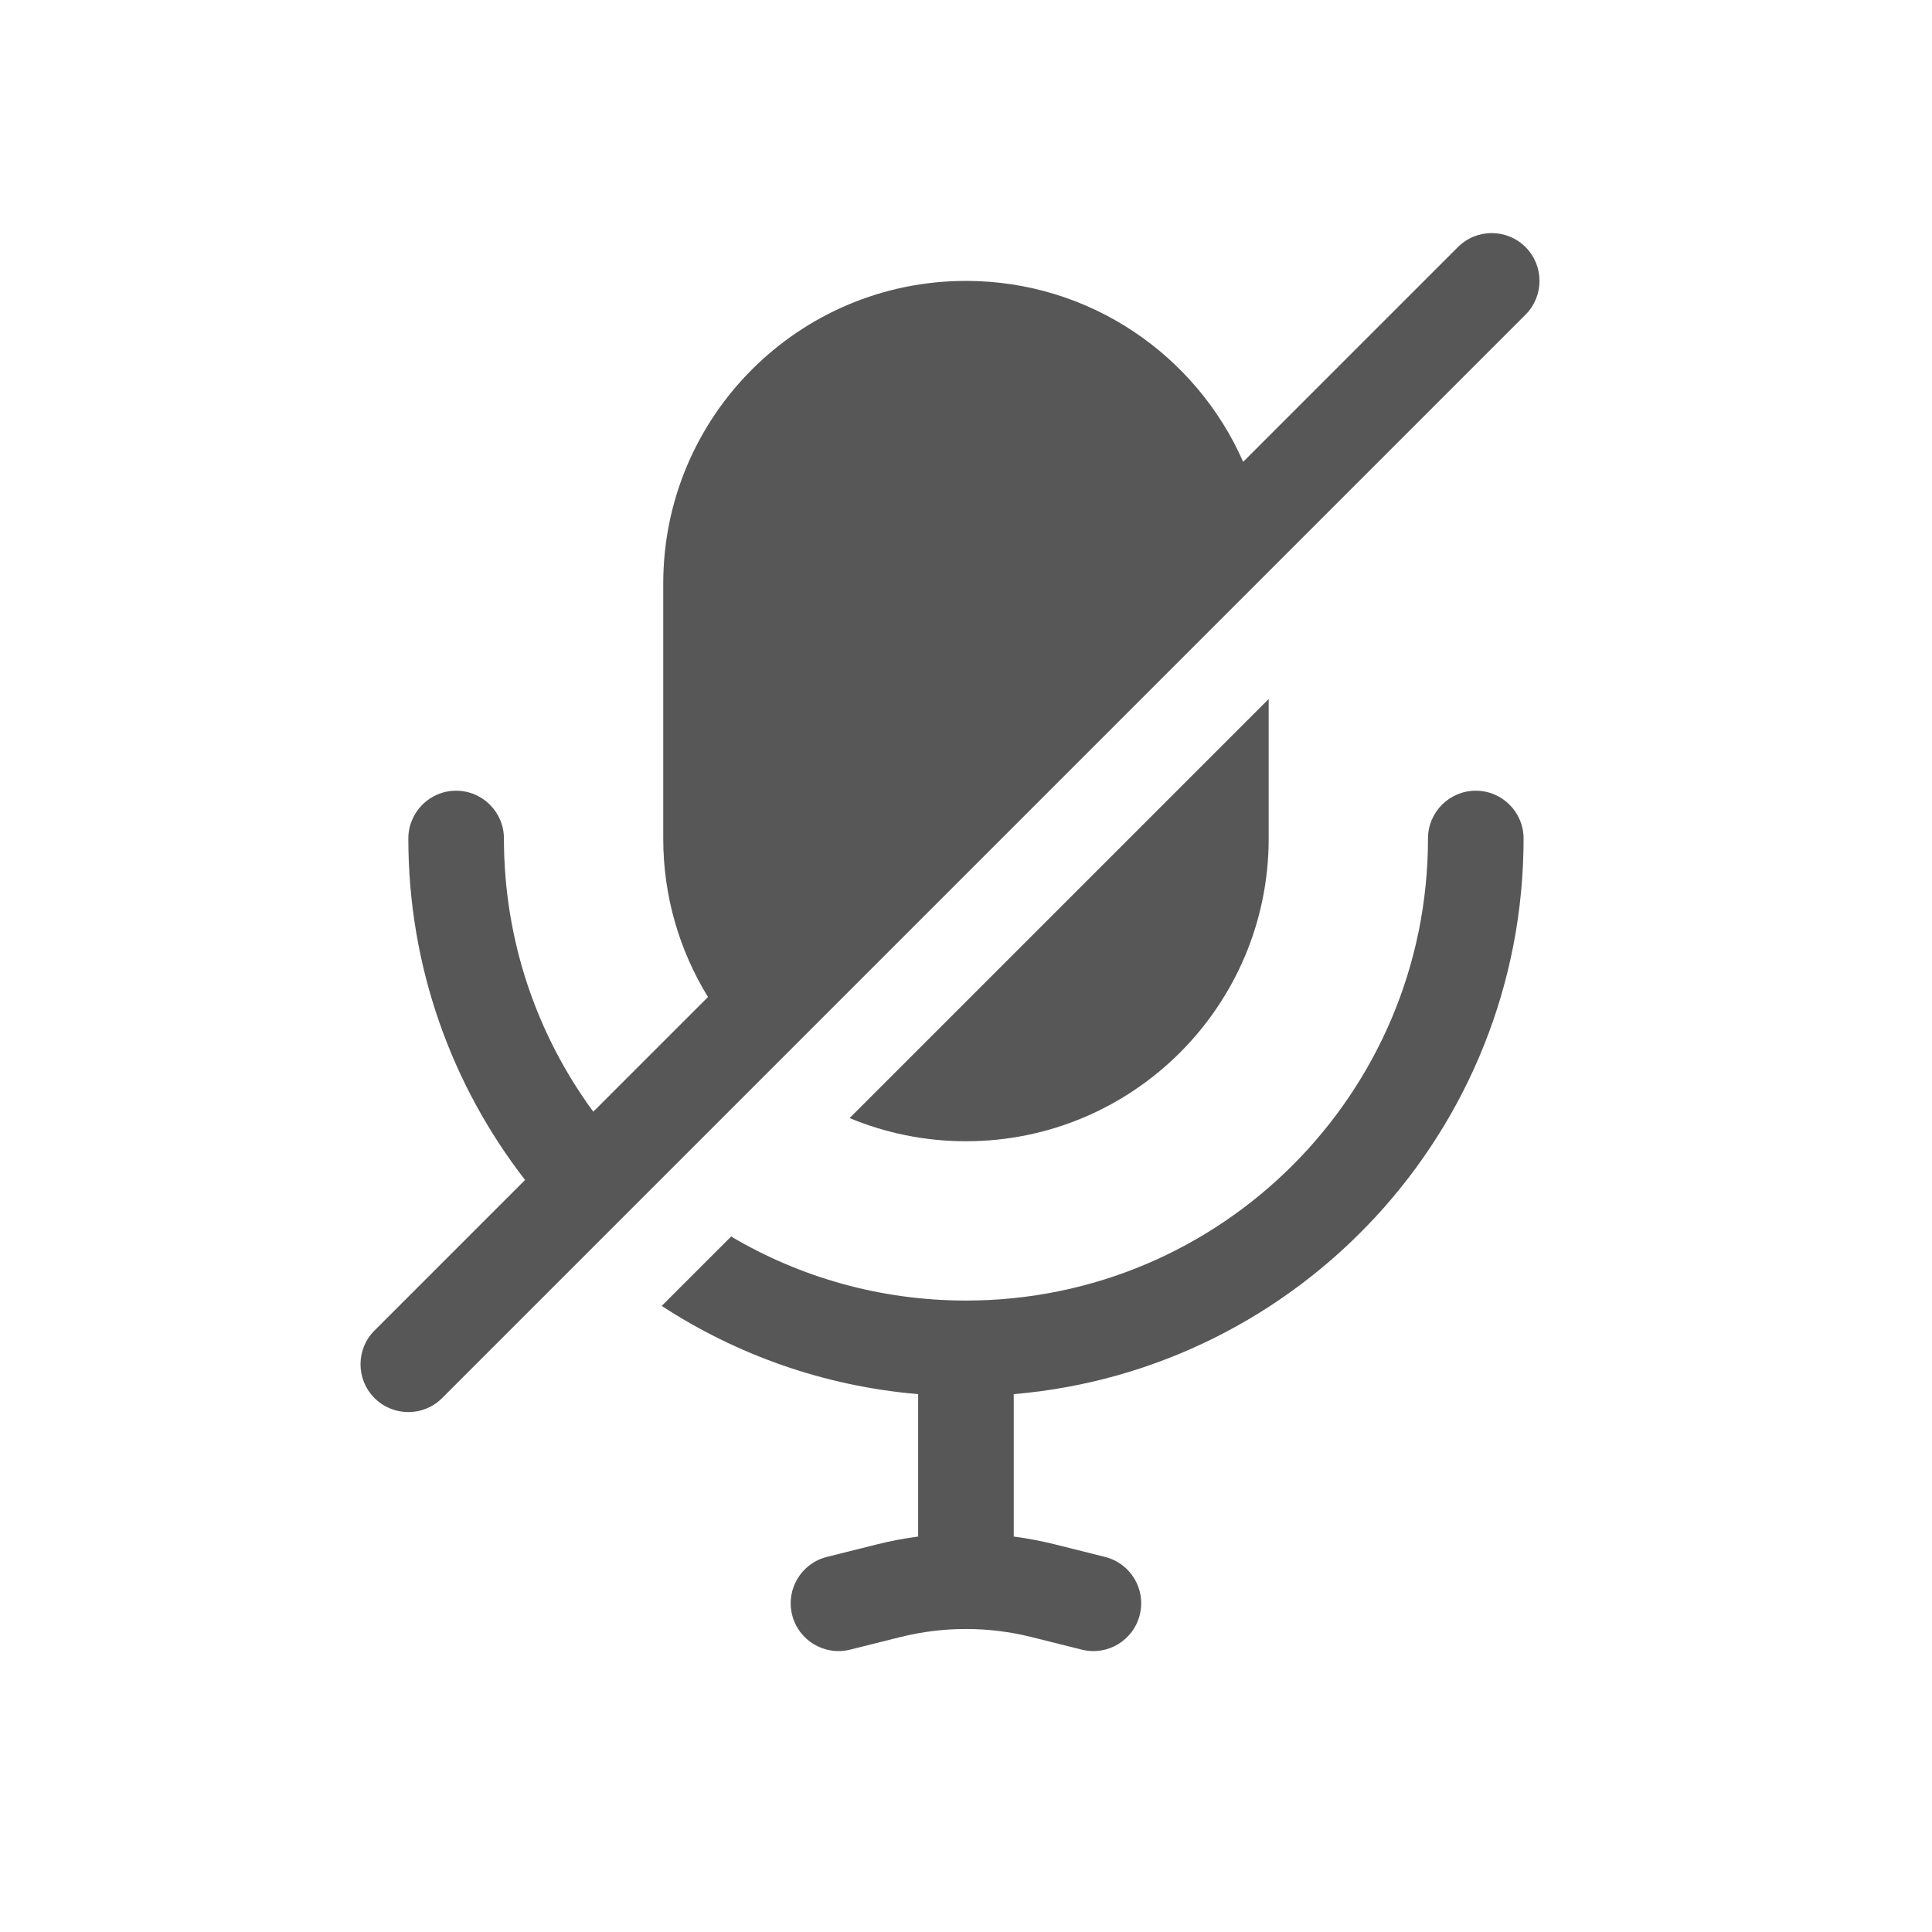
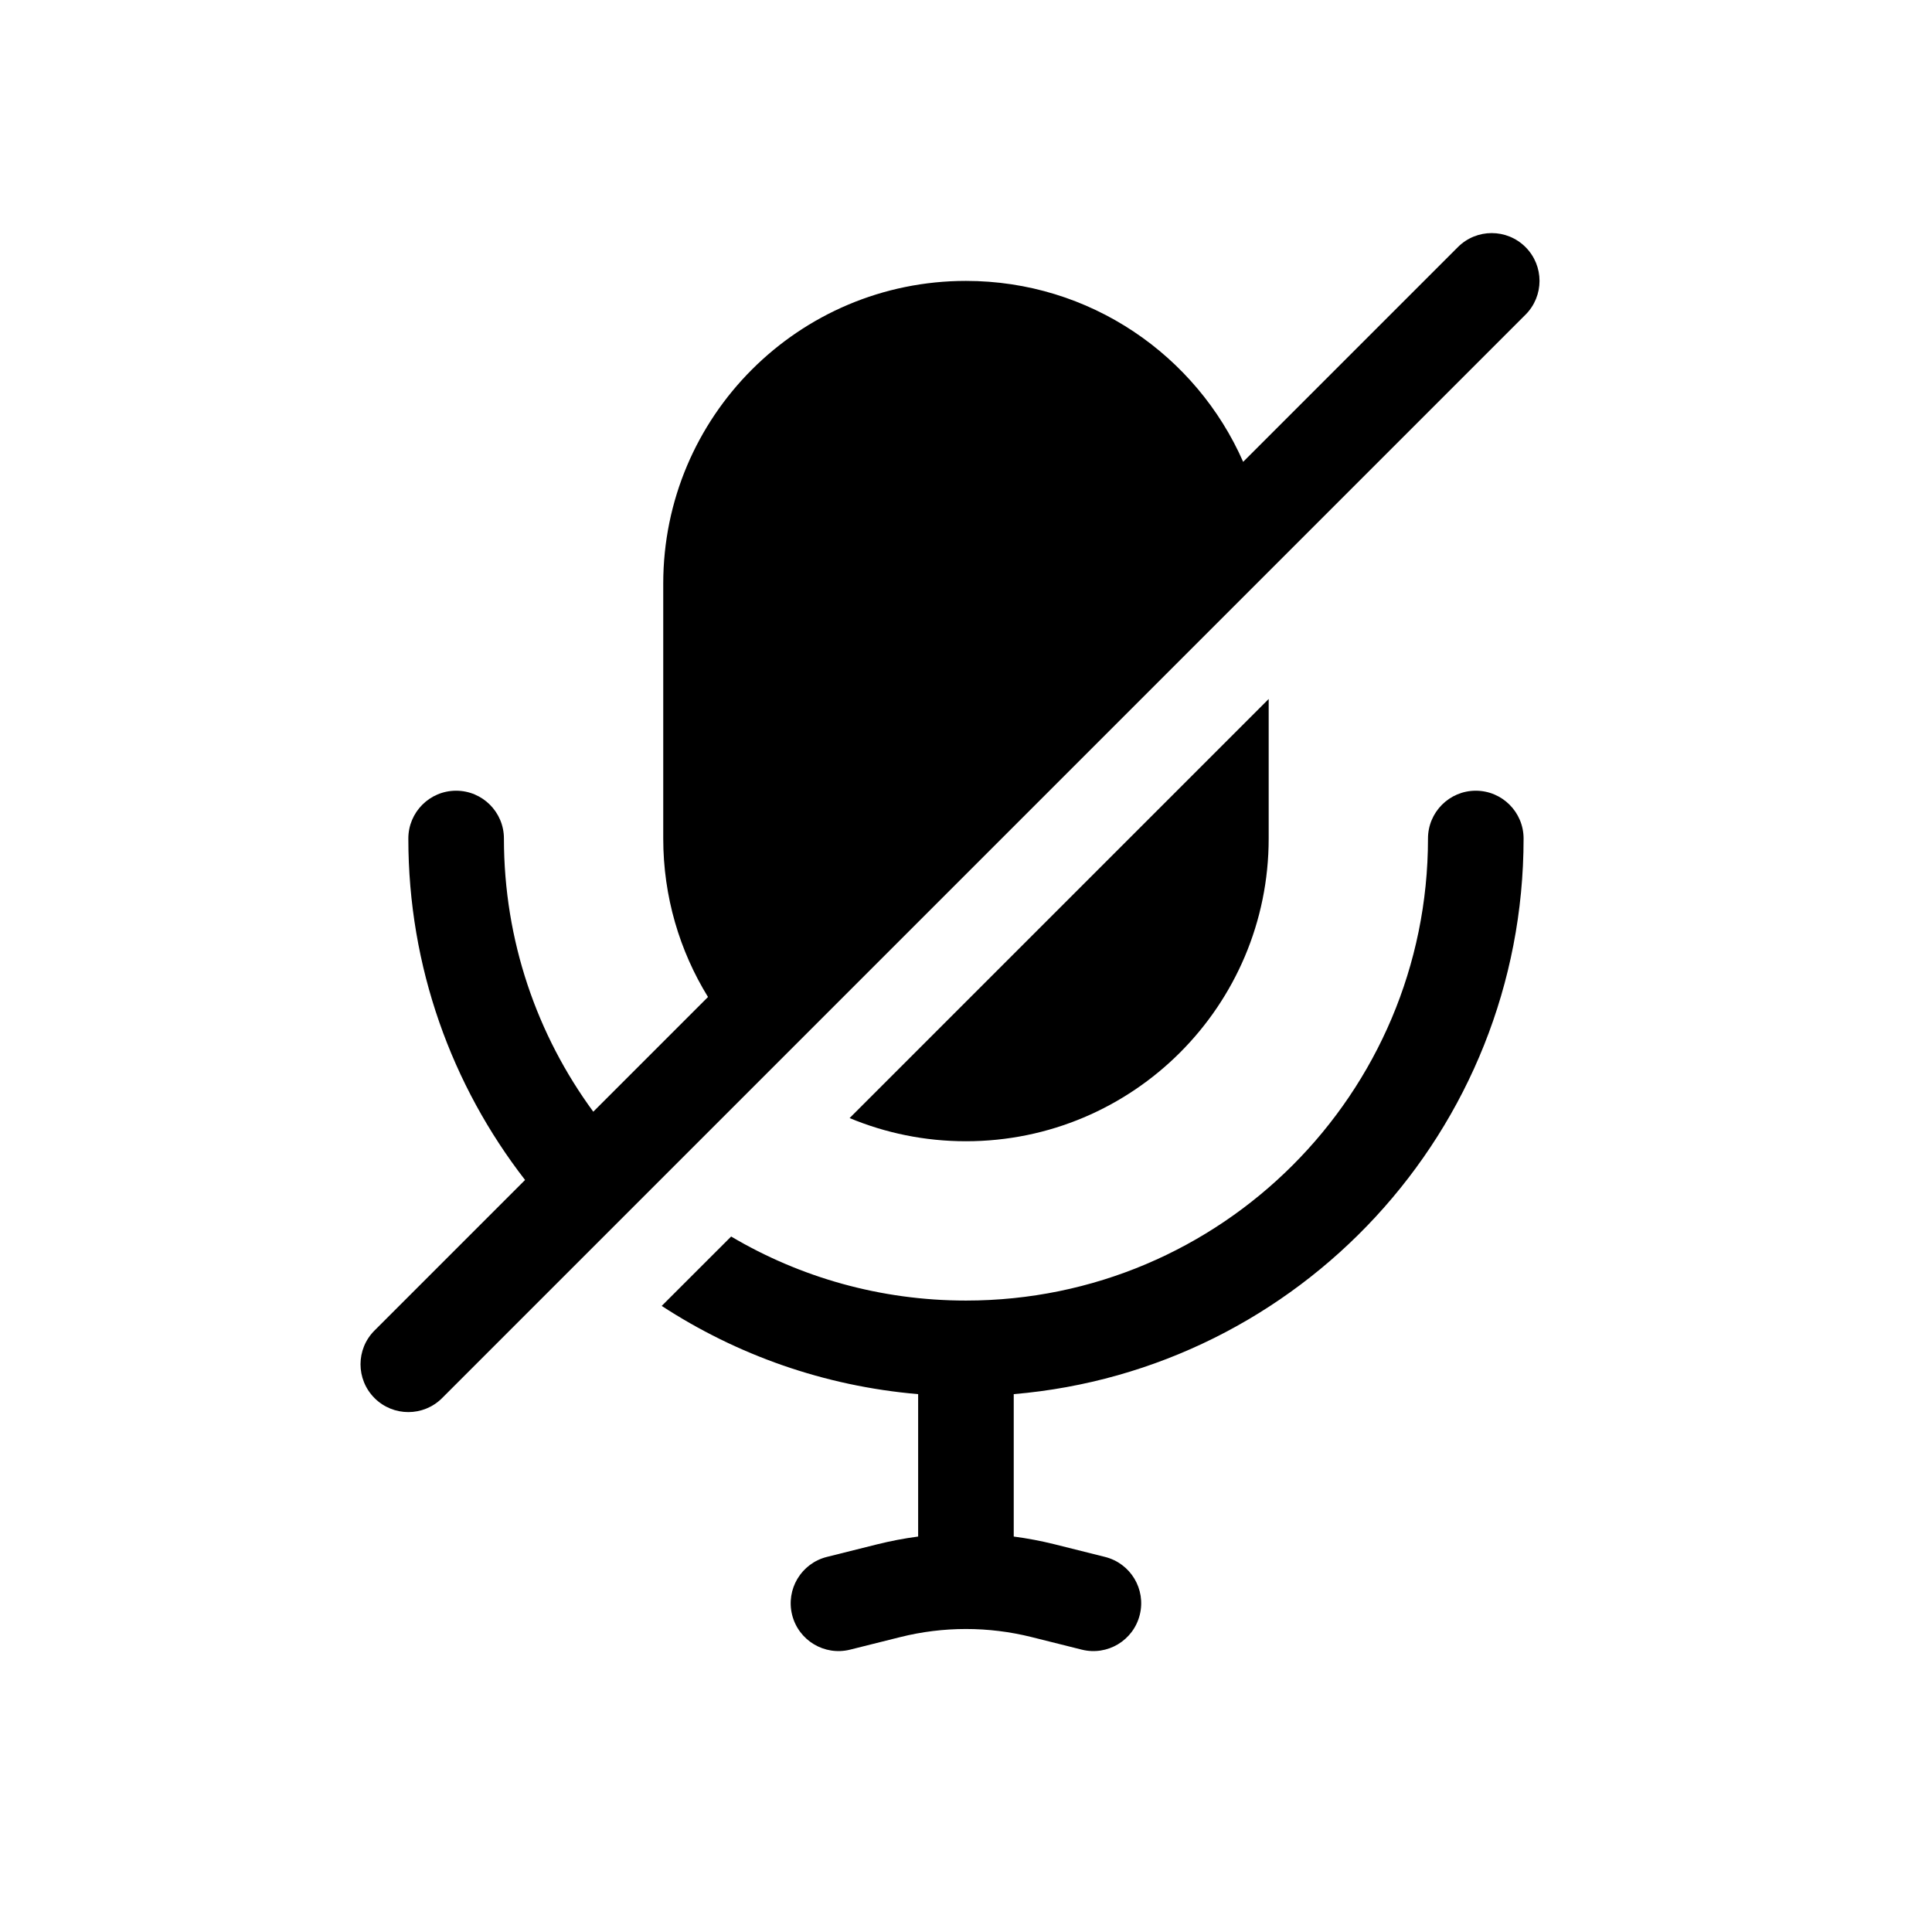
- <svg xmlns="http://www.w3.org/2000/svg" width="48" height="48" viewBox="0 0 48 48" fill="none">
-   <path d="M36.221 6.139C36.685 5.675 37.437 5.675 37.901 6.139C38.365 6.603 38.365 7.354 37.901 7.818L10.984 34.735C10.521 35.199 9.769 35.199 9.305 34.735C8.841 34.271 8.841 33.519 9.305 33.056L13.045 29.316C11.227 26.972 10.145 24.029 10.145 20.833C10.145 20.177 10.676 19.645 11.332 19.645C11.988 19.645 12.52 20.177 12.52 20.833C12.52 23.372 13.344 25.719 14.74 27.62L17.59 24.77C16.885 23.625 16.478 22.276 16.478 20.833V14.499C16.478 10.346 19.845 6.979 23.999 6.979C27.076 6.979 29.722 8.827 30.886 11.474L36.221 6.139Z" fill="#575757" />
-   <path d="M18.165 30.721L16.44 32.445C18.302 33.66 20.474 34.438 22.811 34.637V38.175C22.468 38.22 22.128 38.285 21.791 38.369L20.544 38.681C19.908 38.84 19.521 39.484 19.68 40.121C19.839 40.757 20.484 41.144 21.12 40.985L22.367 40.673C22.902 40.539 23.451 40.472 23.999 40.472C24.547 40.472 25.095 40.539 25.631 40.673L26.877 40.985C27.514 41.144 28.158 40.757 28.317 40.121C28.477 39.484 28.09 38.84 27.453 38.681L26.207 38.369C25.87 38.285 25.529 38.22 25.186 38.175V34.637C32.282 34.034 37.853 28.084 37.853 20.833C37.853 20.177 37.321 19.645 36.665 19.645C36.01 19.645 35.478 20.177 35.478 20.833C35.478 27.172 30.338 32.312 23.999 32.312C21.869 32.312 19.874 31.732 18.165 30.721Z" fill="#575757" />
-   <path d="M31.52 17.366L21.108 27.778C21.998 28.149 22.974 28.354 23.999 28.354C28.152 28.354 31.52 24.986 31.52 20.833V17.366Z" fill="#575757" />
+ <svg xmlns="http://www.w3.org/2000/svg" width="48" height="48" viewBox="0 0 48 48" fill="currentColor">
+   <path d="M36.221 6.139C36.685 5.675 37.437 5.675 37.901 6.139C38.365 6.603 38.365 7.354 37.901 7.818L10.984 34.735C10.521 35.199 9.769 35.199 9.305 34.735C8.841 34.271 8.841 33.519 9.305 33.056L13.045 29.316C11.227 26.972 10.145 24.029 10.145 20.833C10.145 20.177 10.676 19.645 11.332 19.645C11.988 19.645 12.52 20.177 12.52 20.833C12.52 23.372 13.344 25.719 14.74 27.62L17.59 24.77C16.885 23.625 16.478 22.276 16.478 20.833V14.499C16.478 10.346 19.845 6.979 23.999 6.979C27.076 6.979 29.722 8.827 30.886 11.474L36.221 6.139Z" fill="currentColor" />
+   <path d="M18.165 30.721L16.44 32.445C18.302 33.66 20.474 34.438 22.811 34.637V38.175C22.468 38.22 22.128 38.285 21.791 38.369L20.544 38.681C19.908 38.84 19.521 39.484 19.68 40.121C19.839 40.757 20.484 41.144 21.12 40.985L22.367 40.673C22.902 40.539 23.451 40.472 23.999 40.472C24.547 40.472 25.095 40.539 25.631 40.673L26.877 40.985C27.514 41.144 28.158 40.757 28.317 40.121C28.477 39.484 28.09 38.84 27.453 38.681L26.207 38.369C25.87 38.285 25.529 38.22 25.186 38.175V34.637C32.282 34.034 37.853 28.084 37.853 20.833C37.853 20.177 37.321 19.645 36.665 19.645C36.01 19.645 35.478 20.177 35.478 20.833C35.478 27.172 30.338 32.312 23.999 32.312C21.869 32.312 19.874 31.732 18.165 30.721Z" fill="currentColor" />
+   <path d="M31.52 17.366L21.108 27.778C21.998 28.149 22.974 28.354 23.999 28.354C28.152 28.354 31.52 24.986 31.52 20.833V17.366Z" fill="currentColor" />
</svg>
